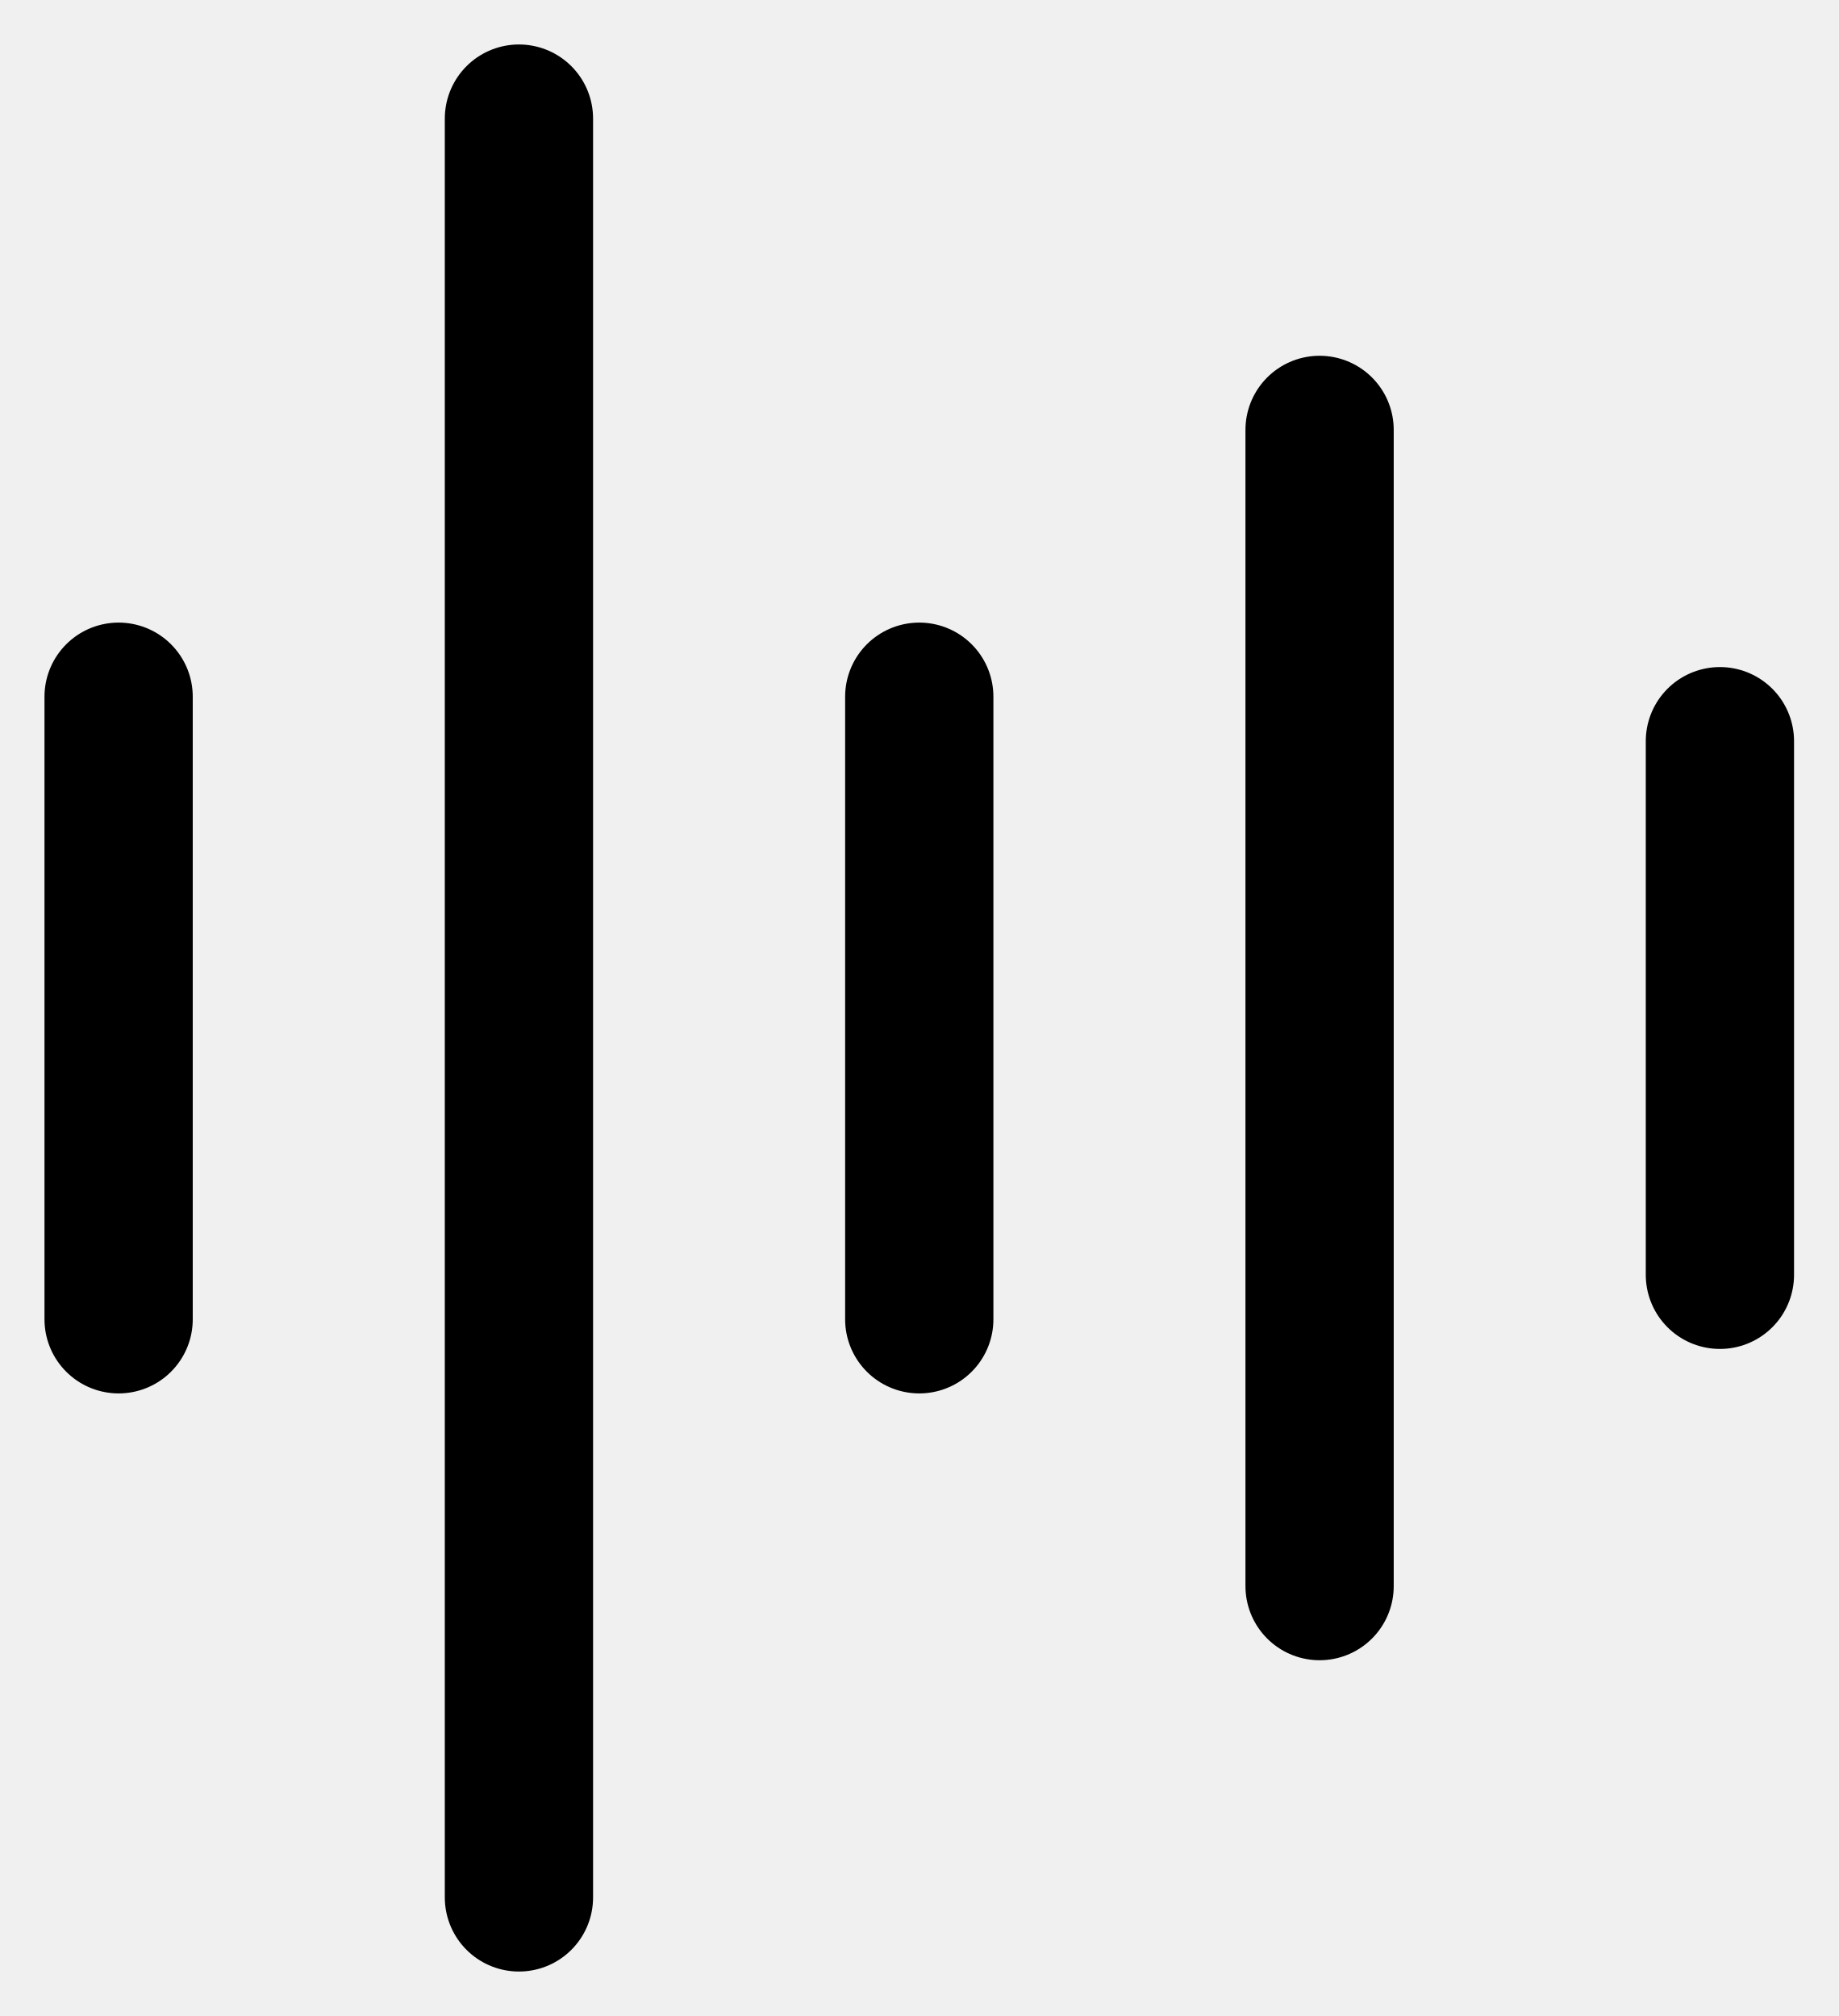
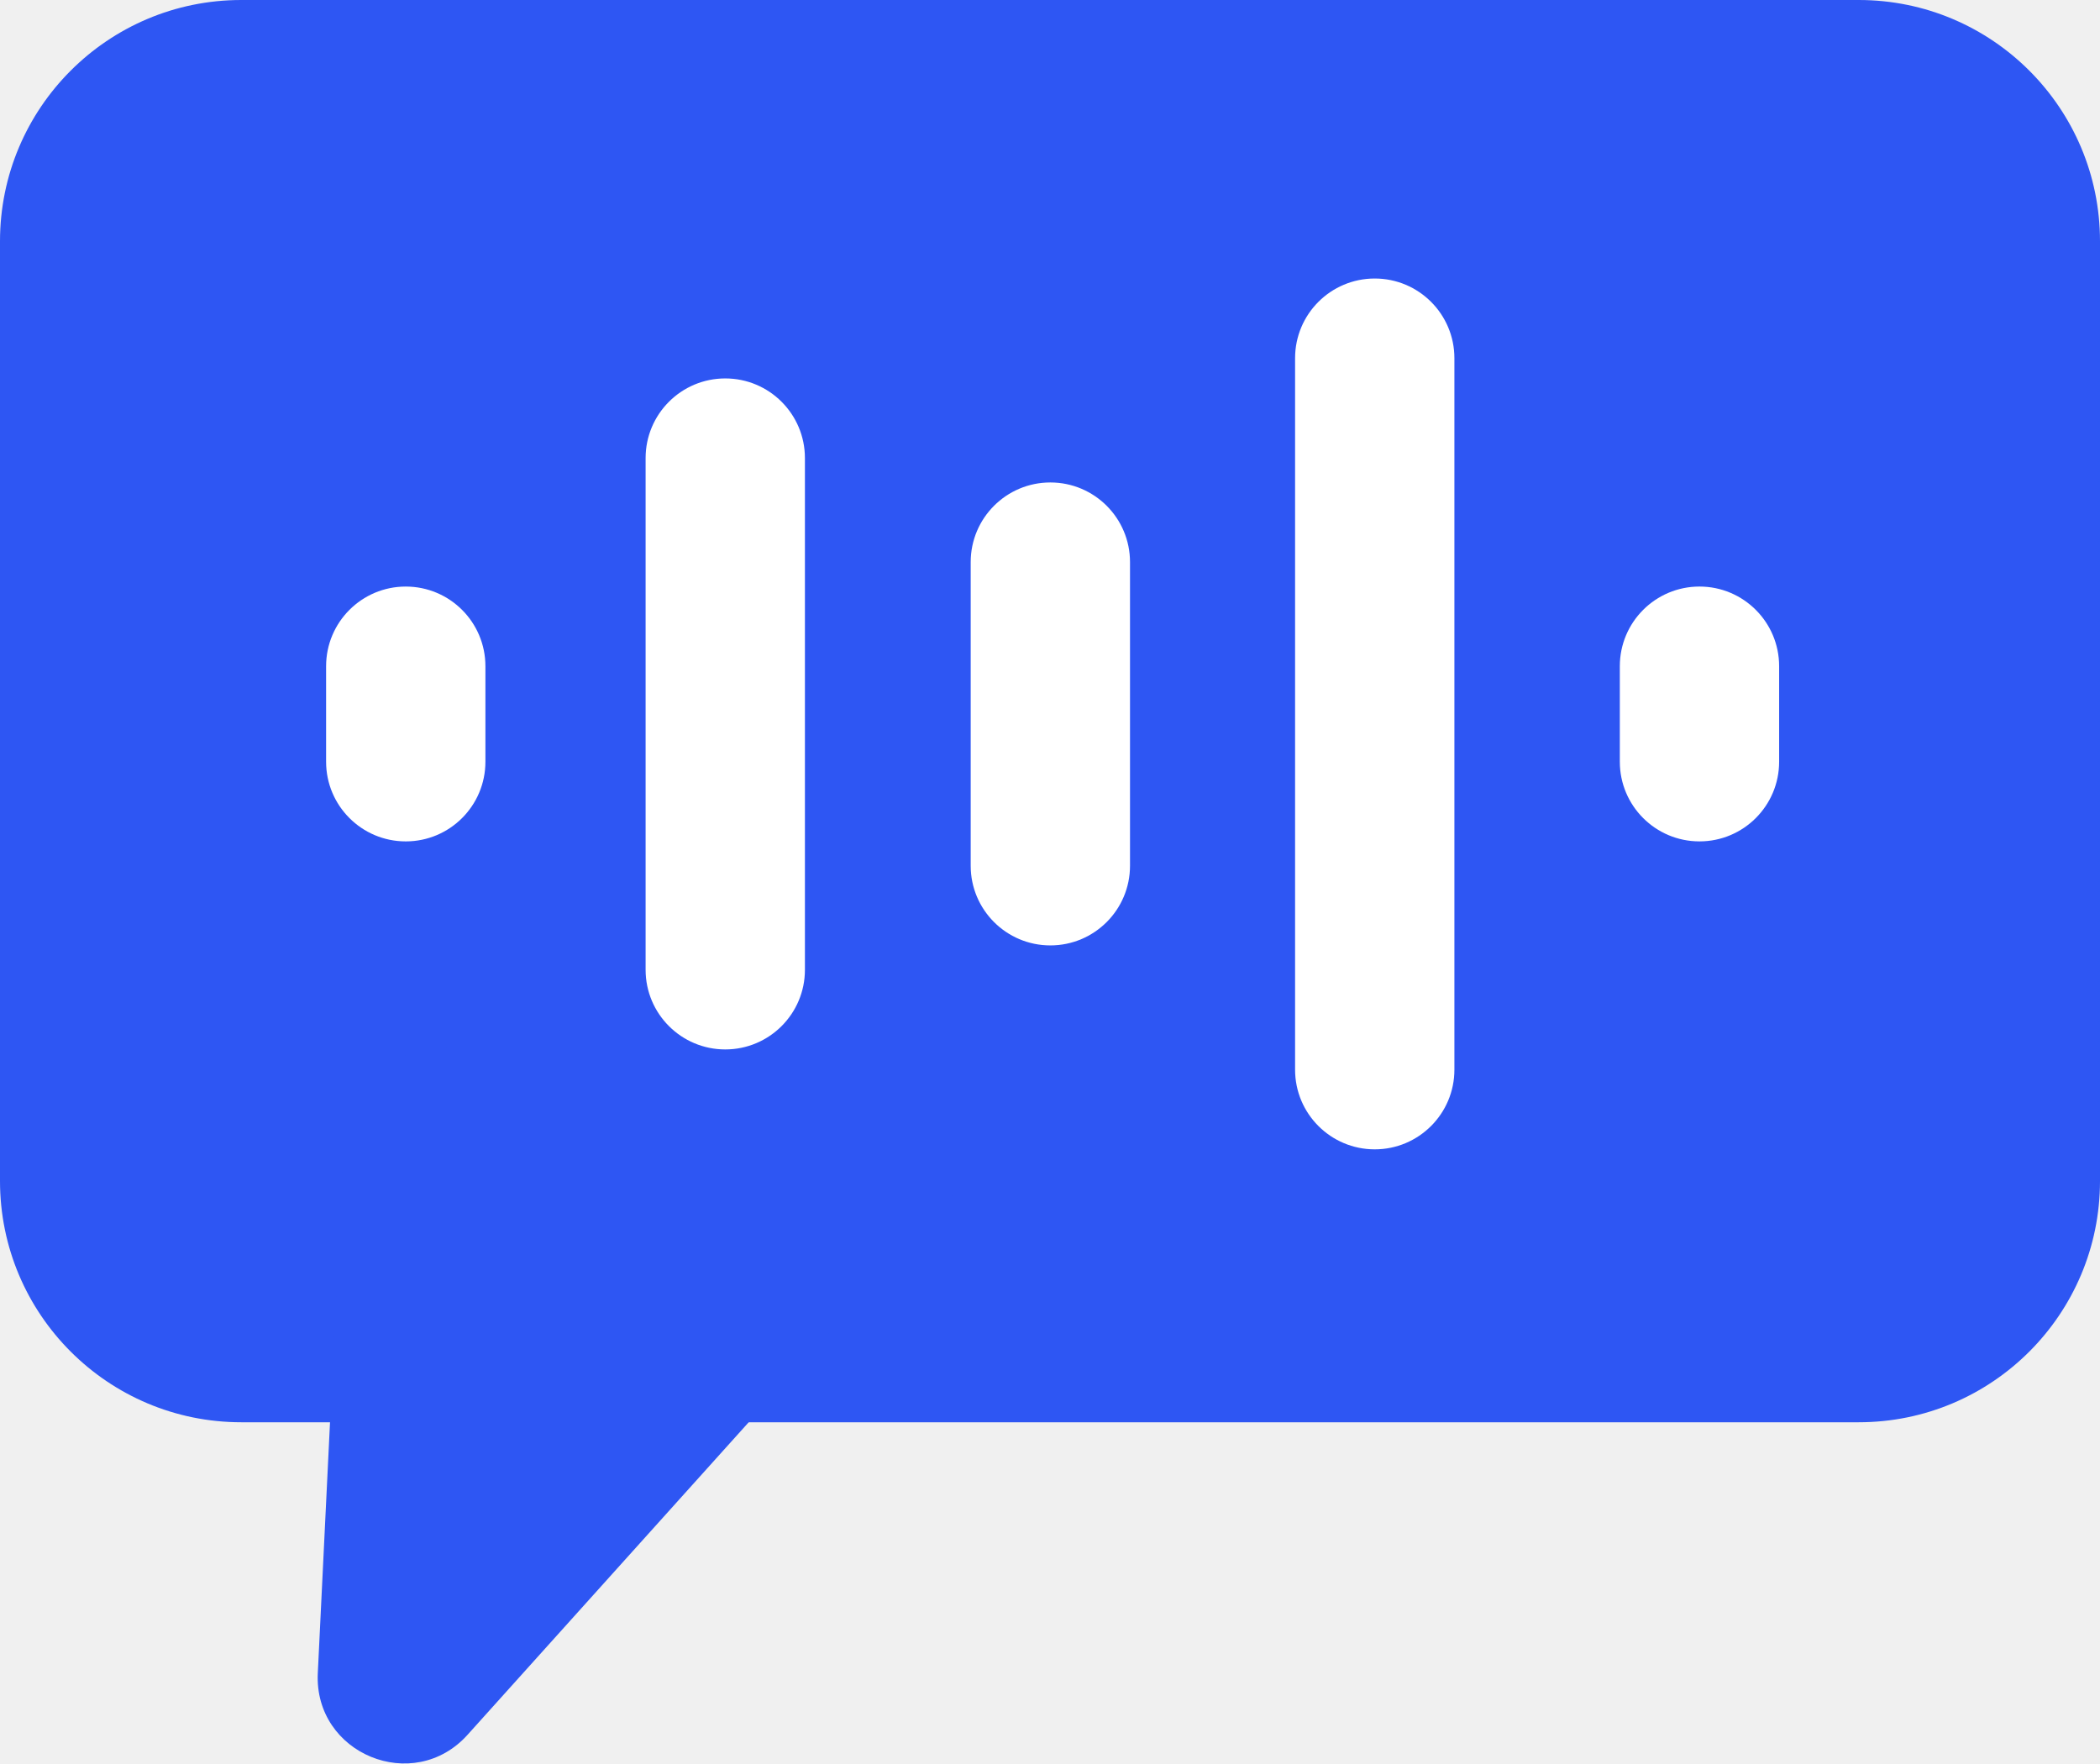
- <svg xmlns="http://www.w3.org/2000/svg" width="31" height="34" viewBox="0 0 31 34" fill="none">
-   <path d="M15.5 11.75V22.25" stroke="black" stroke-width="2.5" stroke-linecap="round" />
-   <path d="M22.25 7.25V26.75" stroke="black" stroke-width="2.5" stroke-linecap="round" />
-   <path d="M2 11.75V22.25" stroke="black" stroke-width="2.5" stroke-linecap="round" />
-   <path d="M29 12.5V21.5" stroke="black" stroke-width="2.5" stroke-linecap="round" />
-   <path d="M8.75 2V32" stroke="black" stroke-width="2.5" stroke-linecap="round" />
+ <svg xmlns="http://www.w3.org/2000/svg" id="Layer_1" data-name="Layer 1" viewBox="0 0 3000 2519.25">
+   <defs>
+     <style>.cls-1{fill:#2e56f3;}.cls-2{fill:#fff;}</style>
+   </defs>
+   <rect class="cls-1" width="3000" height="2031.8" rx="344.67" />
+   <path class="cls-1" d="M491.55,1960.21,454,2731.08c-5.63,115.38,136.68,174,213.93,88.11l800.21-889.54c77.25-85.88,4-221.22-110.17-203.45l-762.6,118.67A122.79,122.79,0,0,0,491.55,1960.21Z" transform="translate(0 -340.91)" />
+   <rect class="cls-2" x="465.86" y="837.94" width="227.59" height="364.05" rx="113.79" />
+   <rect class="cls-2" x="922.3" y="540.62" width="227.59" height="958.57" rx="113.79" />
+   <rect class="cls-2" x="1386.71" y="689.22" width="227.59" height="661.36" rx="113.79" />
+   <rect class="cls-2" x="1850.12" y="397.88" width="227.59" height="1244.04" rx="113.79" />
+   <rect class="cls-2" x="2314.03" y="837.93" width="227.59" height="364.05" rx="113.79" />
</svg>
